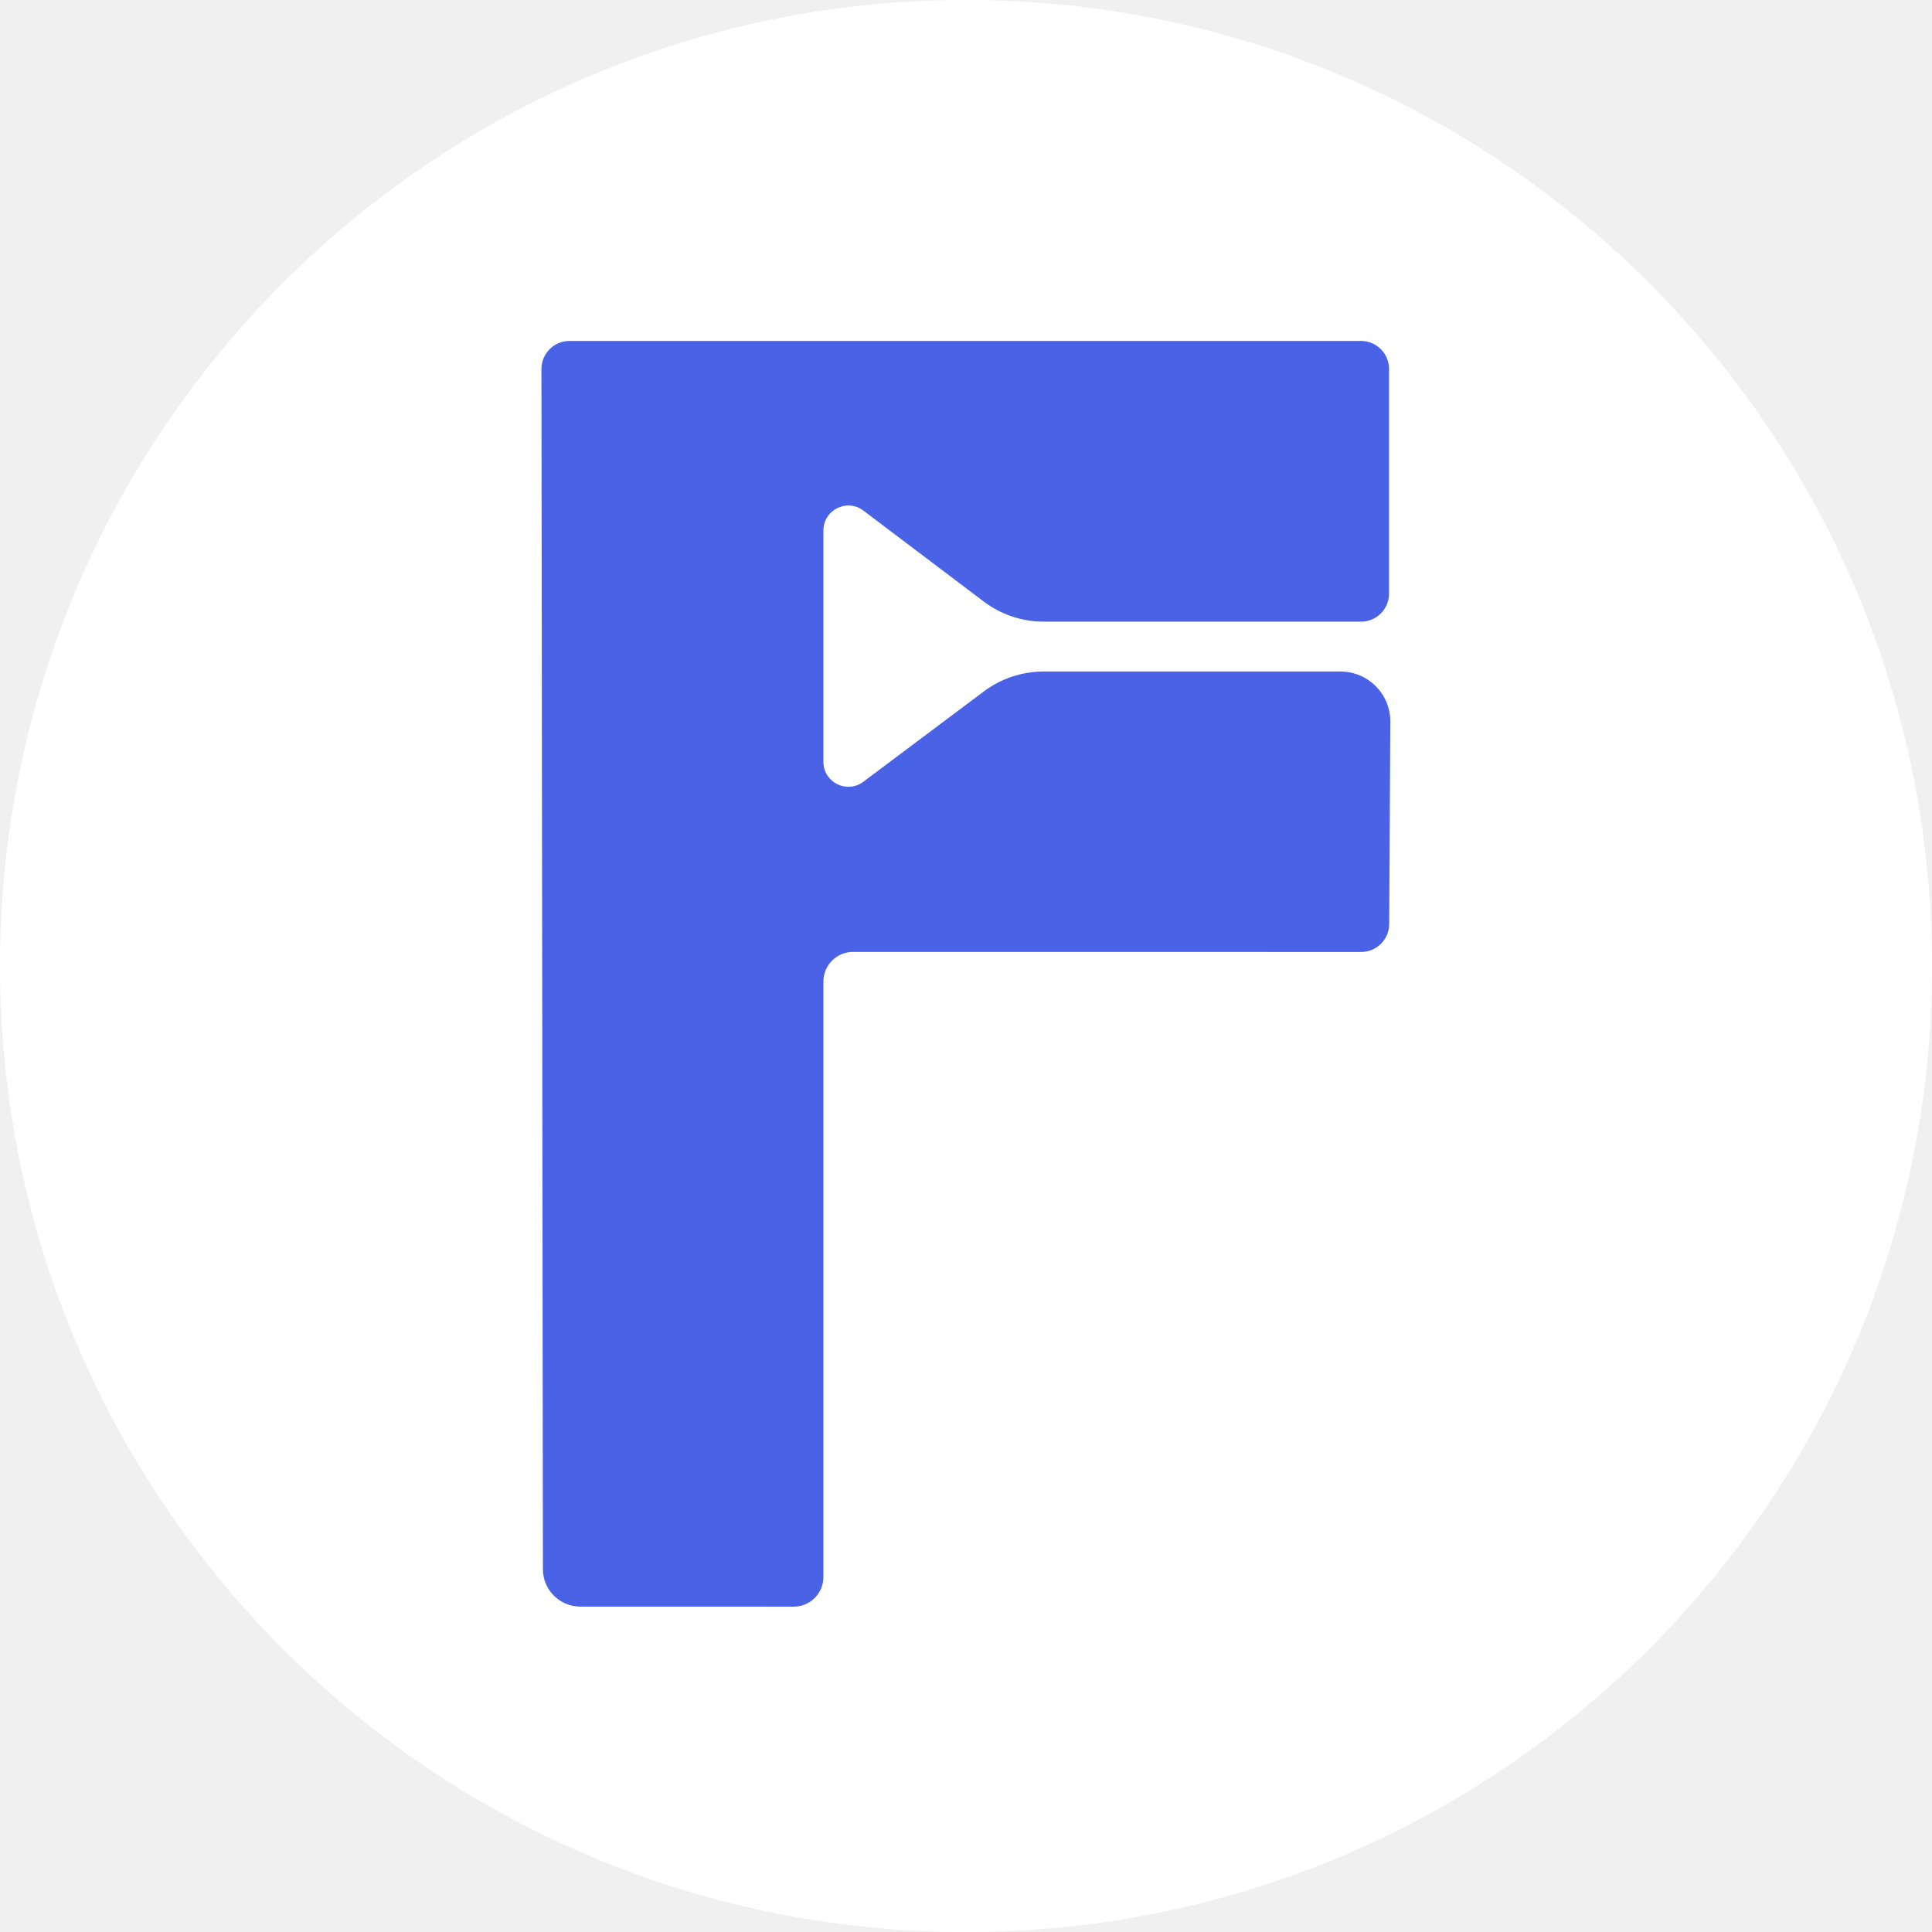
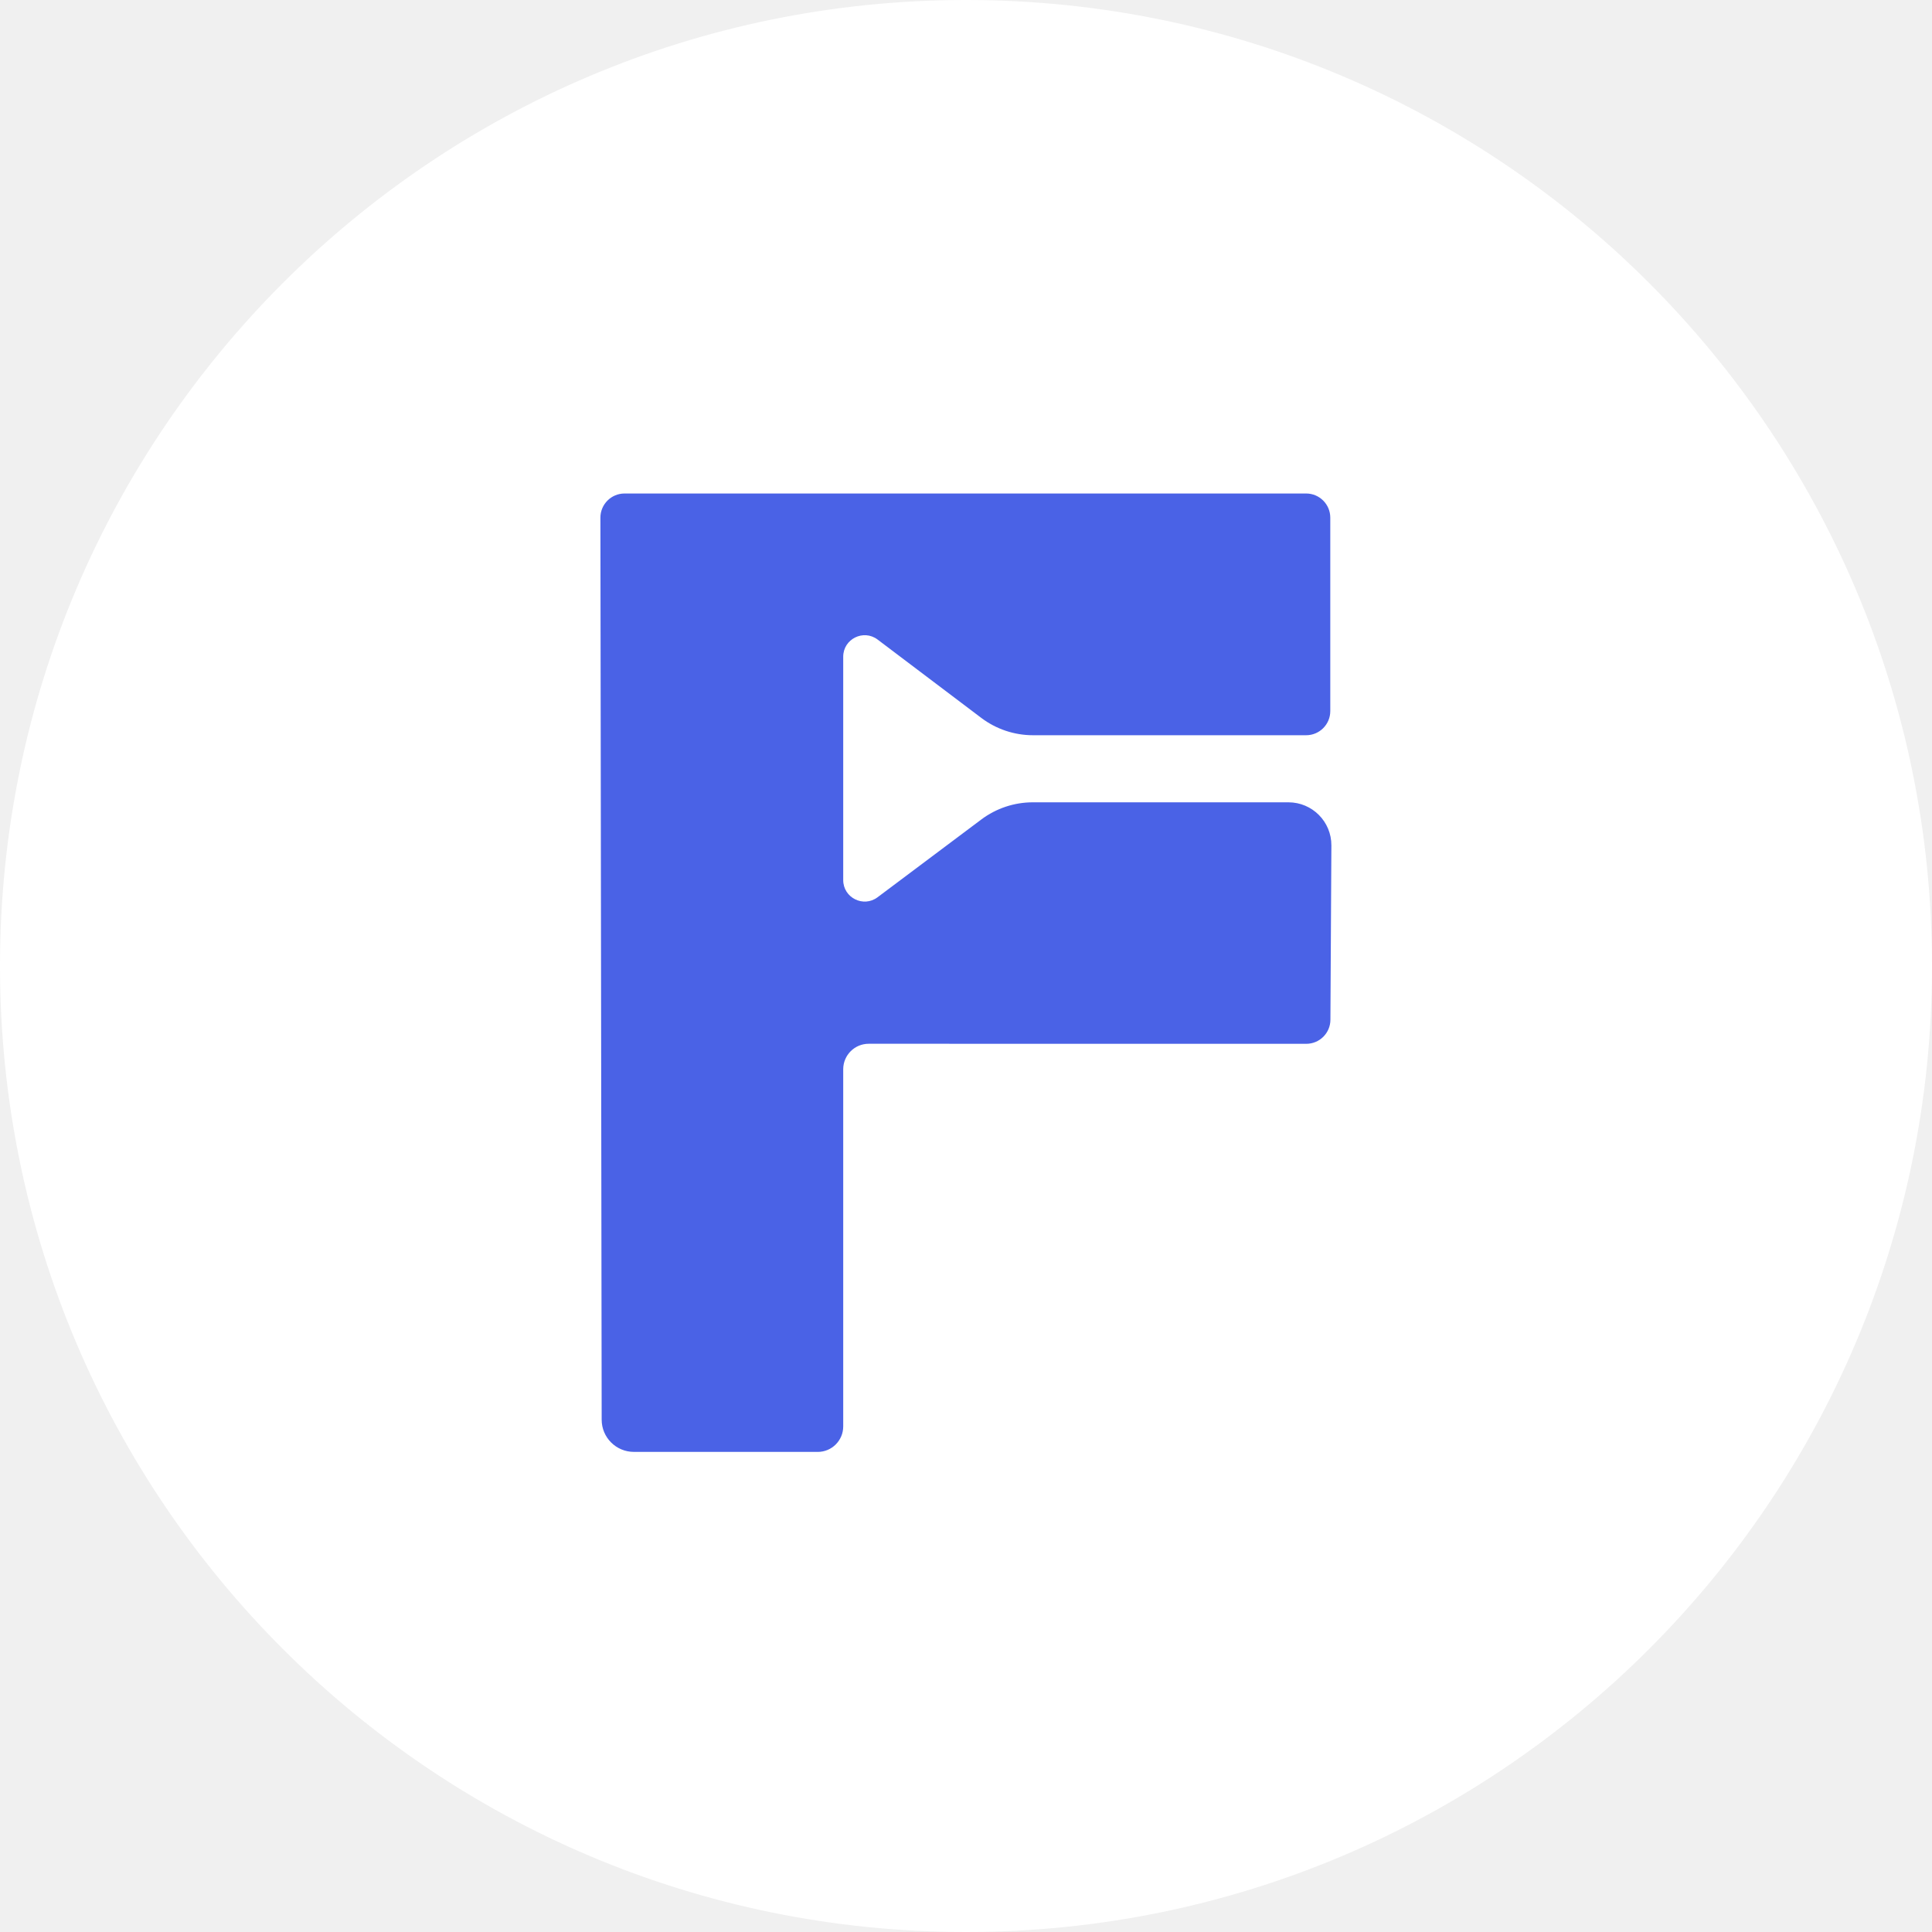
- <svg xmlns="http://www.w3.org/2000/svg" width="1240" height="1240" viewBox="0 0 1240 1240" fill="none">
-   <rect width="1240" height="1240" rx="620" fill="white" />
-   <path d="M891.515 380.998V236.825C891.515 226.884 883.456 218.825 873.515 218.825L365.507 218.825C355.557 218.825 347.495 226.898 347.507 236.848L348.456 1007.18C348.472 1020.43 359.21 1031.15 372.452 1031.15L509.483 1031.17C519.977 1031.17 528.485 1022.67 528.485 1012.17V629.957C528.485 619.463 536.993 610.956 547.487 610.957L873.613 610.996C883.516 610.997 891.559 602.999 891.614 593.096L892.336 463.176C892.435 445.434 878.079 430.998 860.337 430.998H669.81C655.968 430.998 642.498 435.486 631.422 443.789L554.082 501.767C543.534 509.674 528.485 502.147 528.485 488.964V340.469C528.485 327.258 543.59 319.739 554.131 327.703L631.363 386.06C642.474 394.456 656.02 398.998 669.946 398.998H873.515C883.456 398.998 891.515 390.939 891.515 380.998Z" fill="#4A62E6" />
+ <svg xmlns="http://www.w3.org/2000/svg" width="1440" height="1440" viewBox="0 0 1440 1440" fill="none">
+   <rect width="1440" height="1440" rx="720" fill="white" />
+   <path d="M991.515 529.998V385.825C991.515 375.884 983.456 367.825 973.515 367.825L465.51 367.825C455.559 367.825 447.496 375.9 447.51 385.851L448.452 1058.19C448.47 1071.43 459.208 1082.15 472.448 1082.15L609.483 1082.17C619.977 1082.17 628.485 1073.67 628.485 1063.17V796.957C628.485 786.463 636.993 777.956 647.487 777.957L973.613 777.996C983.516 777.997 991.559 769.999 991.614 760.096L992.336 630.176C992.435 612.434 978.079 597.998 960.337 597.998H769.81C755.968 597.998 742.498 602.486 731.422 610.789L654.082 668.767C643.534 676.674 628.485 669.147 628.485 655.964V489.469C628.485 476.258 643.59 468.739 654.131 476.703L731.363 535.06C742.474 543.456 756.02 547.998 769.946 547.998H973.515C983.456 547.998 991.515 539.939 991.515 529.998Z" fill="#4A62E6" />
</svg>
